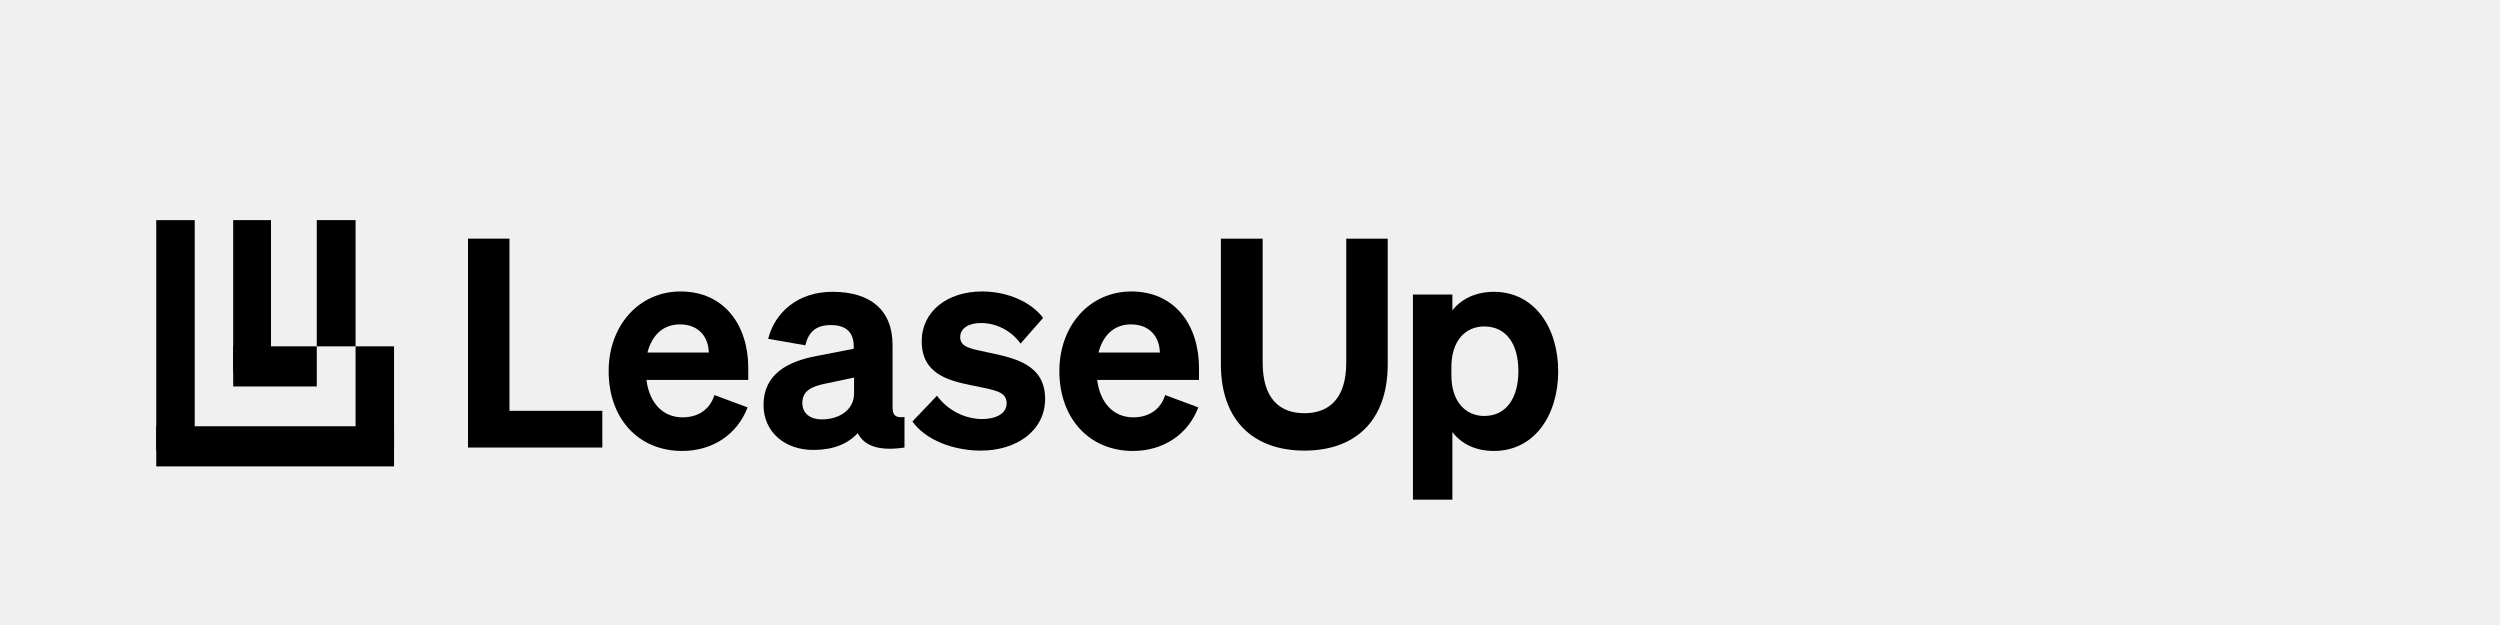
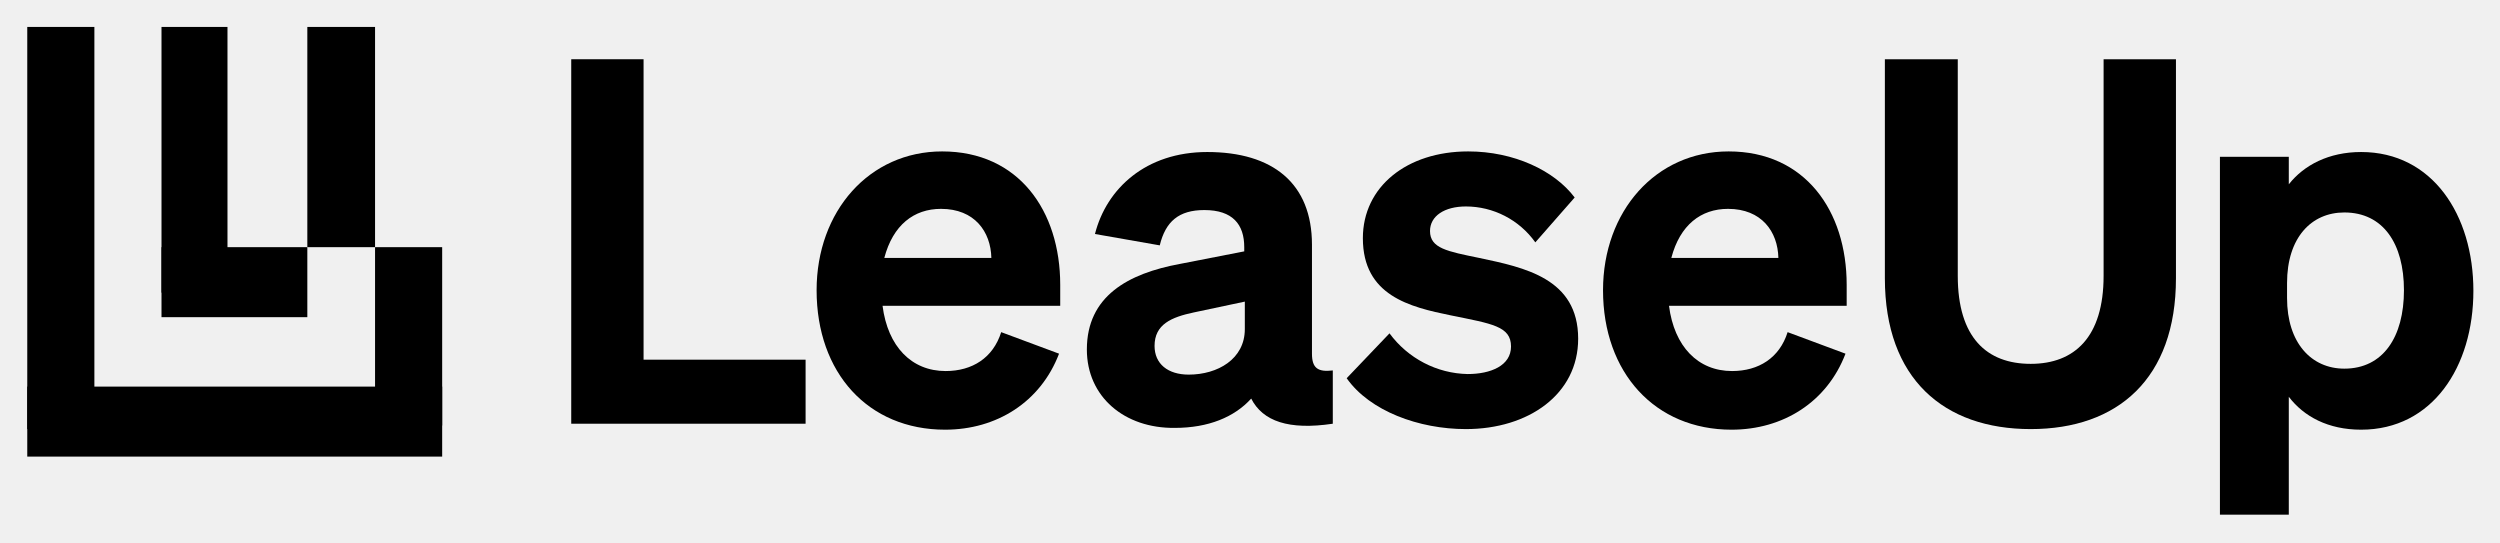
- <svg xmlns="http://www.w3.org/2000/svg" width="160" height="40" viewBox="0 0 160 40" fill="none">
+ <svg xmlns="http://www.w3.org/2000/svg" width="91.7" height="19.9" viewBox="9 13.1 91.7 19.9" fill="none">
  <g clip-path="url(#clip0_1487_527)">
    <path d="M29.953 15.273H32.606V26.293H38.549V28.642H29.953V15.273Z" fill="black" />
    <path d="M38.953 23.746C38.953 20.849 40.884 18.654 43.559 18.654C46.361 18.654 47.889 20.827 47.889 23.549V24.317H41.372C41.563 25.81 42.434 26.71 43.686 26.71C44.663 26.71 45.427 26.227 45.724 25.283L47.846 26.073C47.167 27.851 45.554 28.861 43.665 28.861C40.842 28.861 38.953 26.776 38.953 23.746ZM41.436 22.561H45.363C45.342 21.595 44.747 20.761 43.516 20.761C42.519 20.761 41.755 21.354 41.436 22.561Z" fill="black" />
    <path d="M48.866 25.92C48.866 23.966 50.373 23.132 52.283 22.78L54.639 22.32V22.166C54.639 21.332 54.215 20.805 53.175 20.805C52.241 20.805 51.752 21.222 51.54 22.1L49.163 21.683C49.587 20.015 51.031 18.676 53.281 18.676C55.679 18.676 57.123 19.817 57.123 22.078V26.073C57.123 26.6 57.335 26.754 57.887 26.688V28.642C56.274 28.883 55.319 28.554 54.894 27.72C54.279 28.4 53.323 28.795 52.092 28.795C50.245 28.817 48.866 27.654 48.866 25.92ZM54.66 24.163L52.793 24.559C51.965 24.734 51.349 24.998 51.349 25.788C51.349 26.446 51.837 26.841 52.602 26.841C53.663 26.841 54.66 26.271 54.66 25.173V24.163Z" fill="black" />
    <path d="M59.967 25.327C60.646 26.249 61.707 26.798 62.832 26.82C63.681 26.82 64.424 26.512 64.424 25.81C64.424 25.063 63.724 24.976 62.217 24.668C60.71 24.361 58.99 23.944 58.99 21.837C58.99 19.949 60.603 18.654 62.853 18.654C64.53 18.654 66.016 19.356 66.759 20.344L65.316 21.99C64.722 21.156 63.766 20.673 62.769 20.673C61.983 20.673 61.453 21.024 61.453 21.573C61.453 22.21 62.089 22.32 63.257 22.561C64.912 22.912 66.887 23.307 66.887 25.524C66.887 27.566 65.061 28.839 62.769 28.839C61.049 28.839 59.245 28.18 58.396 26.973L59.967 25.327Z" fill="black" />
    <path d="M67.799 23.746C67.799 20.849 69.731 18.654 72.406 18.654C75.207 18.654 76.736 20.827 76.736 23.549V24.317H70.219C70.41 25.81 71.281 26.71 72.533 26.71C73.509 26.71 74.273 26.227 74.57 25.283L76.693 26.073C76.014 27.851 74.401 28.861 72.512 28.861C69.71 28.861 67.799 26.776 67.799 23.746ZM70.304 22.561H74.231C74.21 21.595 73.615 20.761 72.384 20.761C71.387 20.761 70.622 21.354 70.304 22.561Z" fill="black" />
    <path d="M78.137 23.307V15.273H80.811V23.22C80.811 25.48 81.873 26.446 83.486 26.446C85.099 26.446 86.16 25.459 86.16 23.22V15.273H88.814V23.307C88.814 26.995 86.67 28.839 83.486 28.839C80.302 28.839 78.137 26.995 78.137 23.307Z" fill="black" />
    <path d="M92.953 27.654V31.978H90.427V18.851H92.953V19.861C93.505 19.159 94.417 18.676 95.606 18.676C98.217 18.676 99.724 20.98 99.724 23.768C99.724 26.556 98.217 28.861 95.606 28.861C94.396 28.861 93.505 28.378 92.953 27.654ZM92.889 24.032C92.889 25.678 93.781 26.622 94.99 26.622C96.413 26.622 97.177 25.459 97.177 23.746C97.177 22.034 96.413 20.893 94.99 20.893C93.781 20.893 92.889 21.815 92.889 23.483V24.032Z" fill="black" />
    <path d="M10 28.817V14.088H12.462V28.839H10V28.817Z" fill="black" />
    <path d="M22.757 28.707V22.166H25.219V28.707H22.757Z" fill="black" />
    <path d="M20.273 22.166V14.088H22.757V22.166H20.273Z" fill="black" />
    <path d="M10 27.28H25.219V29.849H10V27.28Z" fill="black" />
    <path d="M14.924 22.166H20.273V24.734H14.924V22.166Z" fill="black" />
    <path d="M14.924 23.834V14.088H17.344V23.834H14.924Z" fill="black" />
  </g>
  <defs>
    <clipPath id="clip0_1487_527">
      <rect width="90" height="18" fill="white" transform="translate(10 14)" />
    </clipPath>
  </defs>
</svg>
